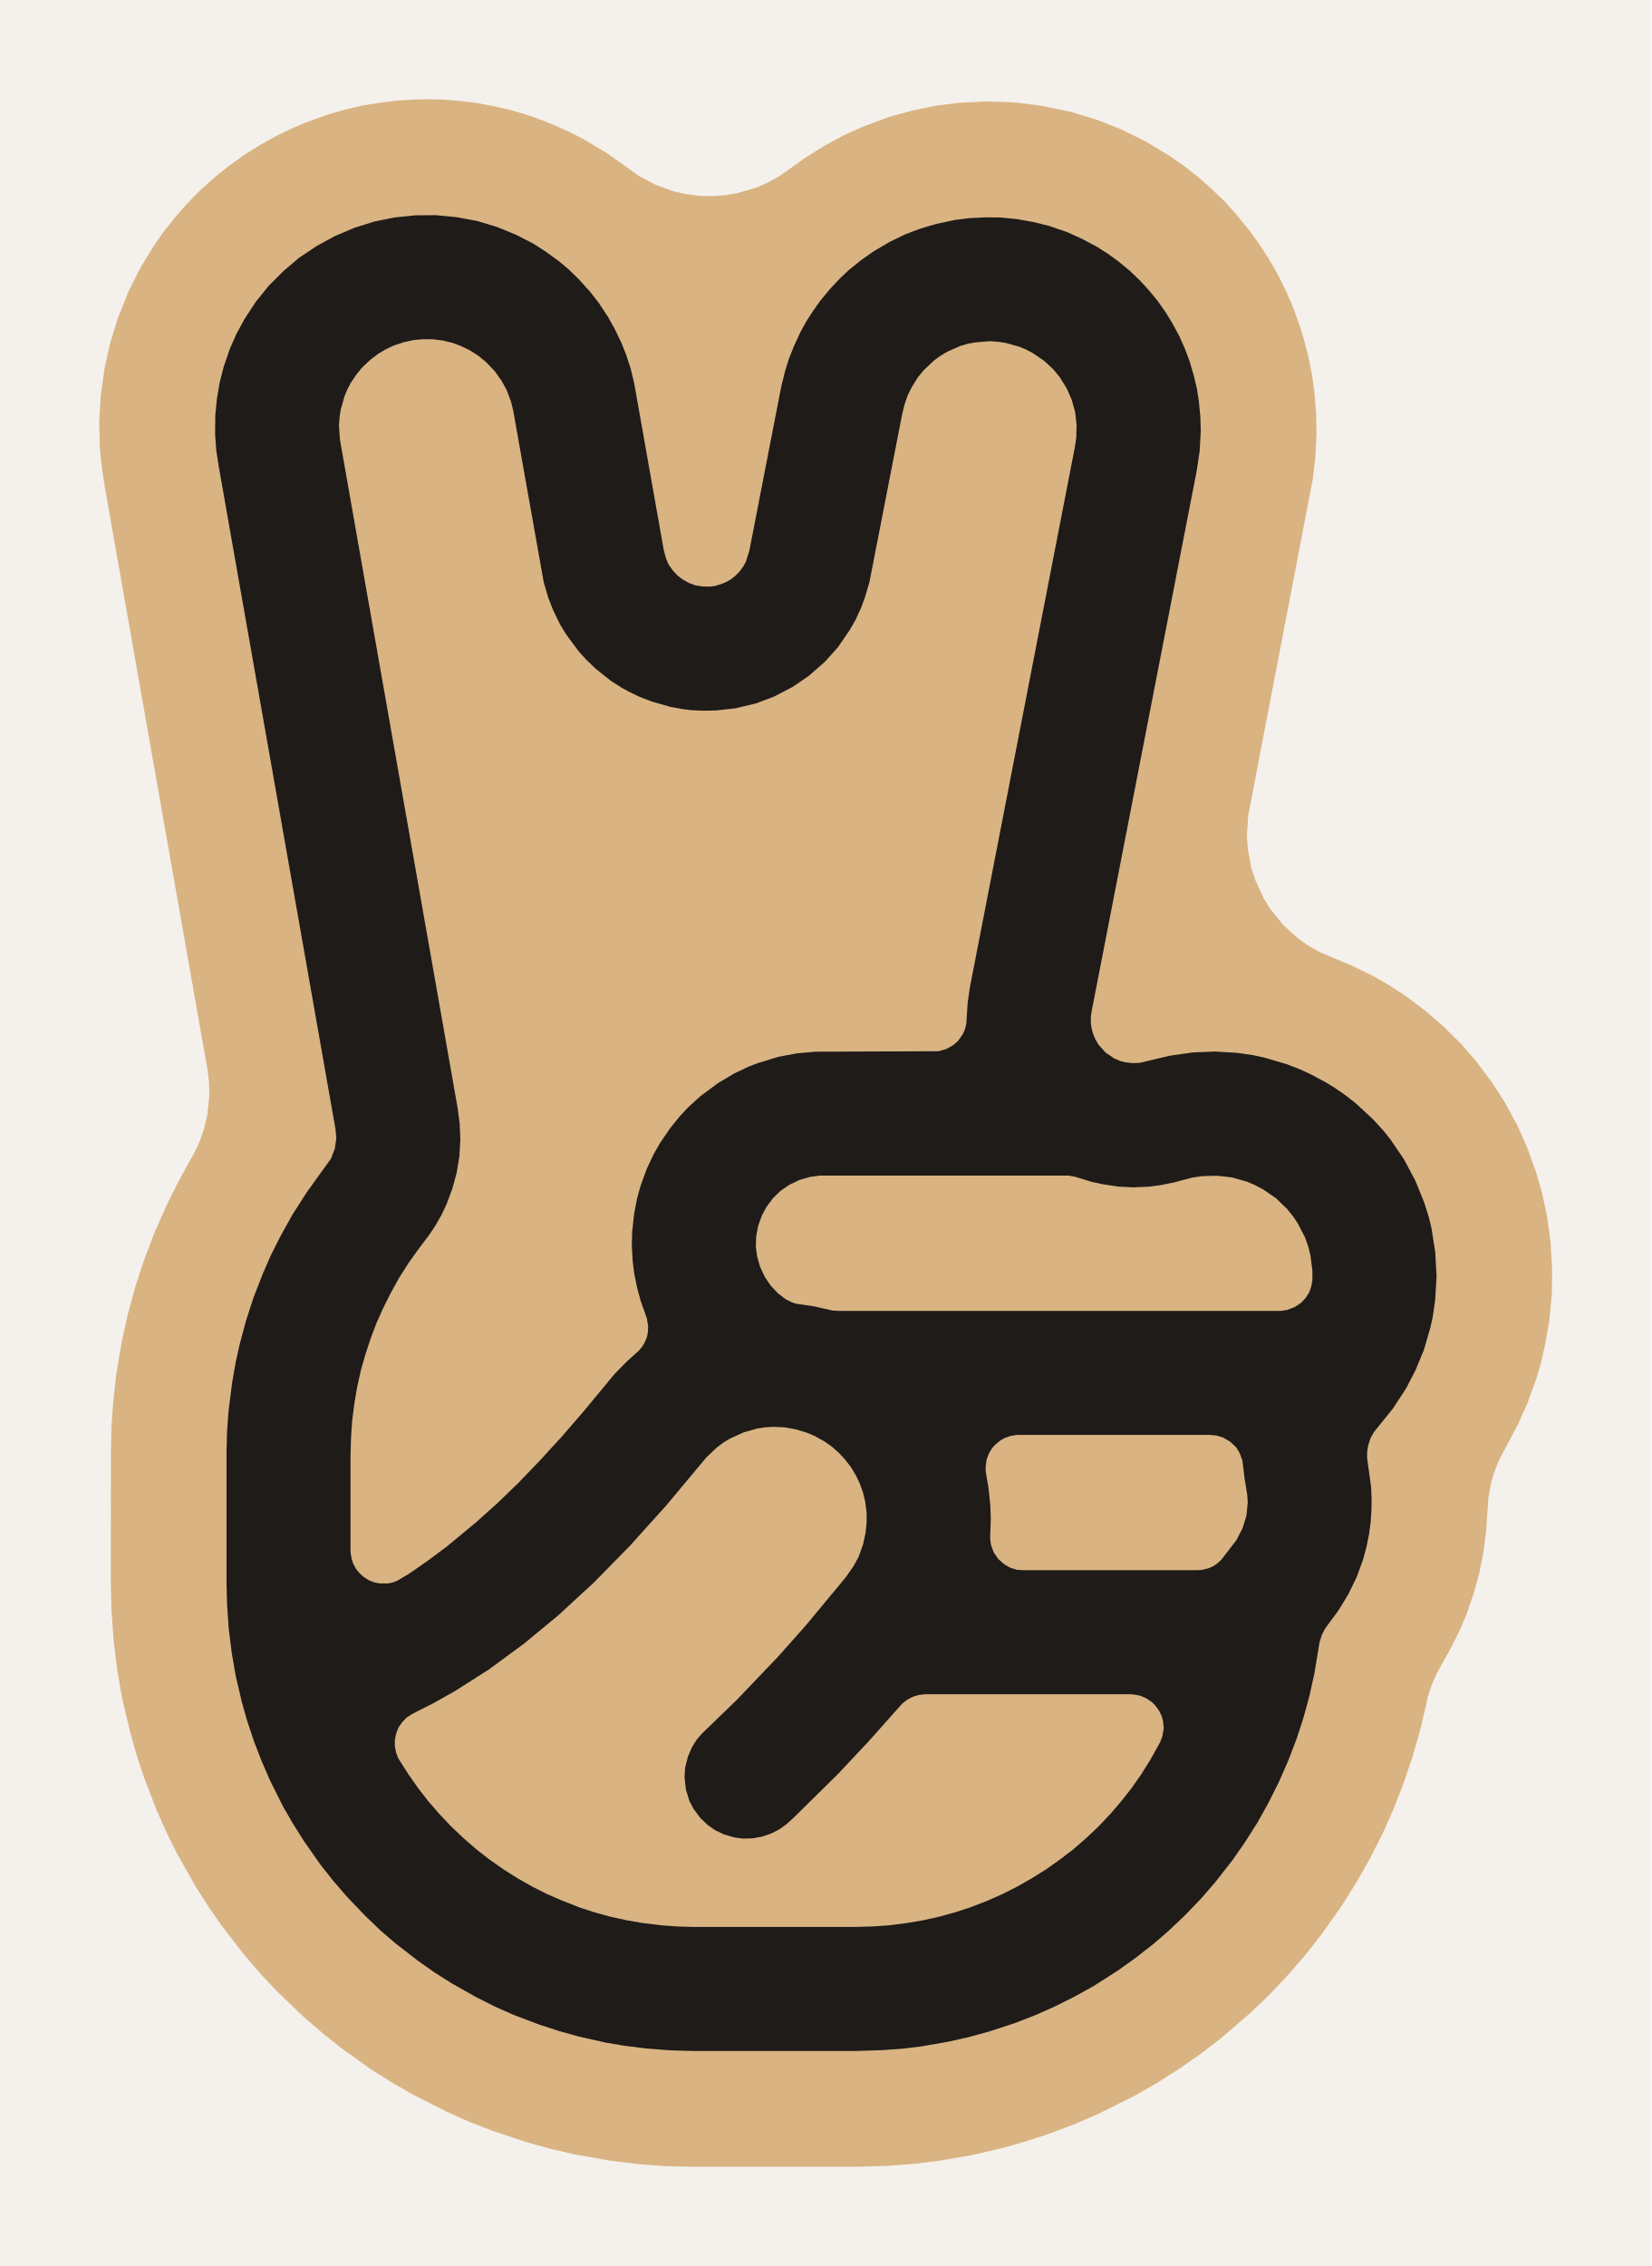
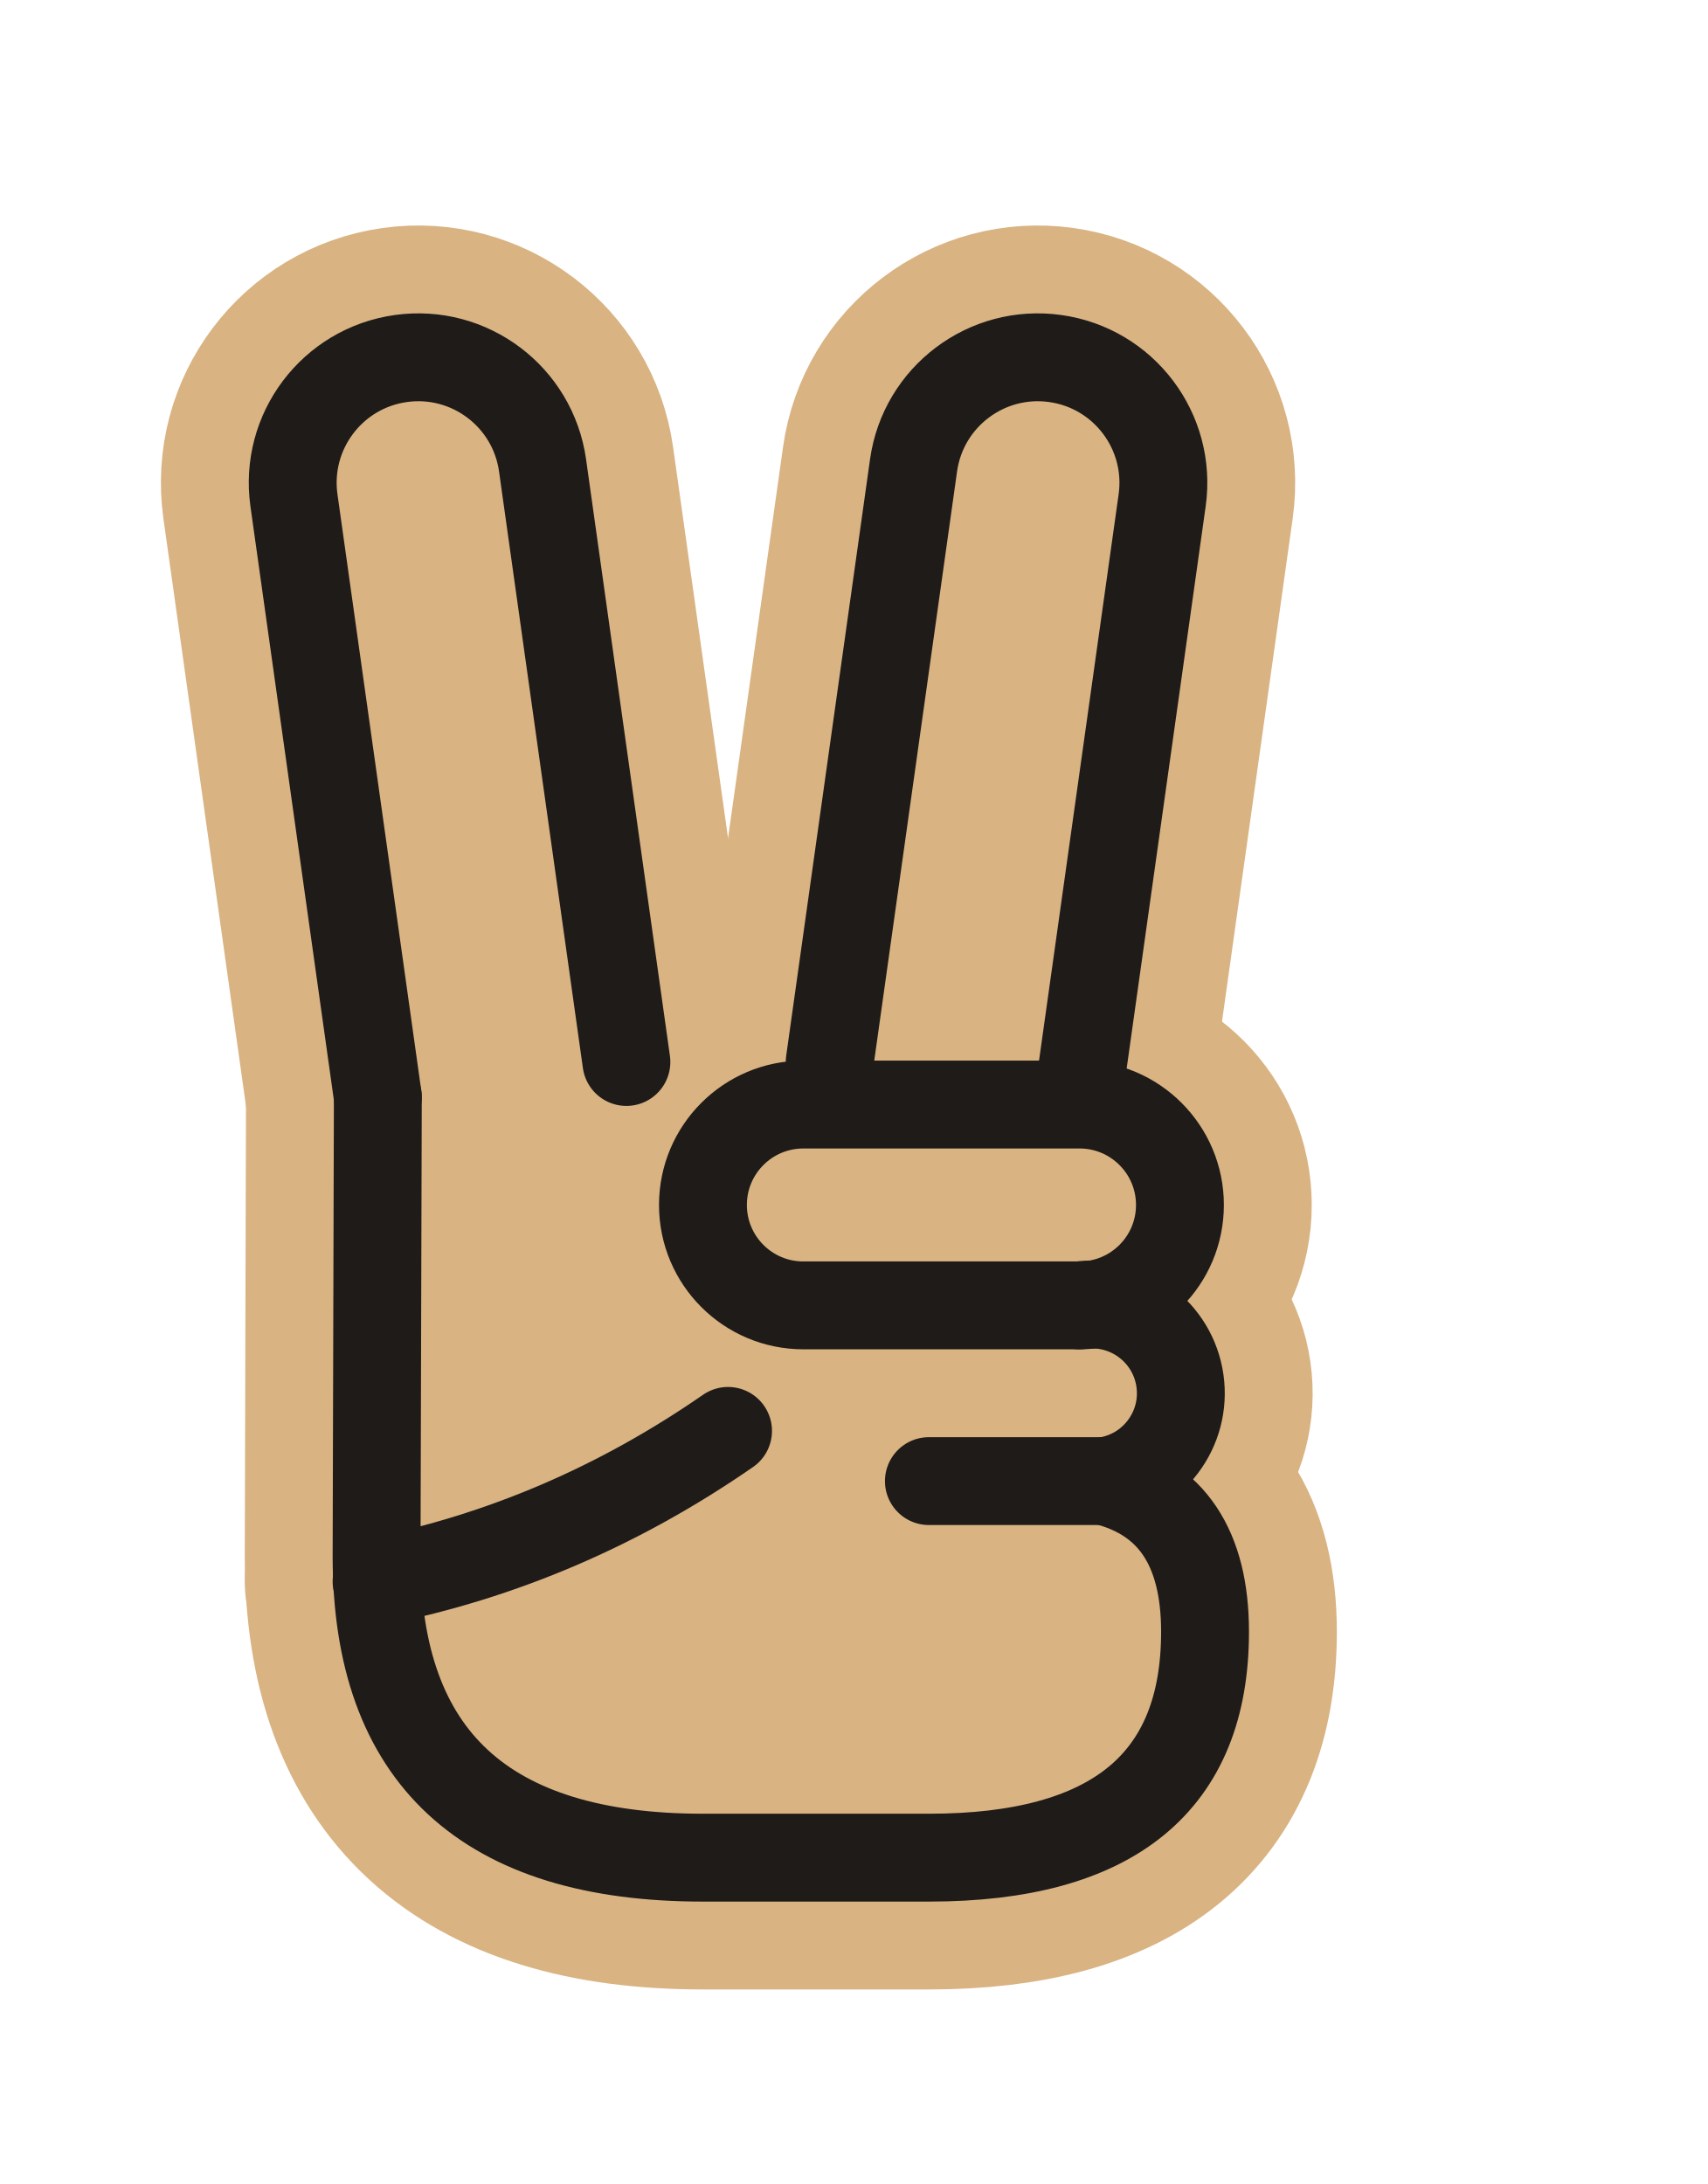
- <svg xmlns="http://www.w3.org/2000/svg" viewBox="0 0 99.88 137.01" width="99.88mm" height="137.01mm">
-   <rect width="99.88" height="137.01" fill="#F4F1EC" />
-   <path d="M7.88,104.76 L8.24,106.04 L8.67,107.36 L9.44,109.37 L10.05,110.75 L10.69,112.04 L11.79,114.00 L12.60,115.27 L13.42,116.45 L14.74,118.16 L15.78,119.37 L16.77,120.42 L18.39,121.97 L19.53,122.95 L20.66,123.85 L22.41,125.10 L23.76,125.95 L25.02,126.67 L26.99,127.67 L28.35,128.28 L29.80,128.84 L31.84,129.52 L33.27,129.92 L34.78,130.27 L36.90,130.64 L38.79,130.87 L40.29,130.97 L41.72,131.01 L51.79,131.01 L53.73,130.95 L55.28,130.83 L56.63,130.67 L58.70,130.32 L60.61,129.88 L62.06,129.47 L63.52,128.99 L65.14,128.37 L66.51,127.77 L68.63,126.71 L69.99,125.93 L71.40,125.03 L72.66,124.15 L73.85,123.23 L75.65,121.68 L76.73,120.64 L77.80,119.52 L78.93,118.22 L79.86,117.04 L81.14,115.24 L82.03,113.82 L82.88,112.32 L83.66,110.77 L84.28,109.36 L84.91,107.75 L85.46,106.11 L85.93,104.44 L86.36,102.57 L86.59,101.86 L86.89,101.18 L87.72,99.69 L88.23,98.68 L88.67,97.66 L89.10,96.41 L89.46,95.13 L89.71,93.86 L89.88,92.54 L90.01,90.58 L90.15,89.79 L90.25,89.40 L90.37,89.02 L90.66,88.27 L91.78,86.17 L92.40,84.78 L92.97,83.18 L93.22,82.29 L93.42,81.41 L93.69,79.91 L93.85,78.22 L93.87,76.80 L93.77,75.06 L93.55,73.48 L93.25,72.09 L92.89,70.85 L92.34,69.34 L91.76,68.04 L91.00,66.64 L90.22,65.43 L89.27,64.16 L88.33,63.08 L87.25,62.02 L86.18,61.10 L84.98,60.20 L84.04,59.59 L83.09,59.04 L81.81,58.41 L79.82,57.57 L79.13,57.18 L78.48,56.72 L77.59,55.91 L76.84,54.98 L76.42,54.31 L75.92,53.22 L75.67,52.46 L75.46,51.29 L75.41,50.49 L75.49,49.30 L79.39,28.98 L79.55,27.65 L79.62,26.25 L79.59,24.91 L79.49,23.72 L79.36,22.75 L79.11,21.48 L78.85,20.49 L78.56,19.56 L78.18,18.53 L77.77,17.59 L77.25,16.55 L76.74,15.66 L76.21,14.84 L75.54,13.91 L74.72,12.91 L74.03,12.15 L73.24,11.39 L72.47,10.71 L71.55,9.99 L70.71,9.41 L69.25,8.53 L67.71,7.78 L66.25,7.21 L64.74,6.76 L63.01,6.40 L61.45,6.20 L59.74,6.13 L58.04,6.21 L56.61,6.39 L55.11,6.70 L53.77,7.07 L52.16,7.67 L51.07,8.16 L49.88,8.80 L48.70,9.54 L47.12,10.66 L46.43,11.04 L45.72,11.35 L44.60,11.68 L43.83,11.81 L43.05,11.86 L42.27,11.84 L41.50,11.74 L40.74,11.57 L39.64,11.17 L38.61,10.62 L36.77,9.30 L35.27,8.40 L34.40,7.96 L33.51,7.56 L32.61,7.20 L31.74,6.90 L30.75,6.62 L29.80,6.41 L28.85,6.23 L27.88,6.11 L26.91,6.03 L25.94,6.00 L24.97,6.02 L24.05,6.08 L23.03,6.20 L21.89,6.39 L20.89,6.62 L19.78,6.94 L18.56,7.38 L17.62,7.78 L16.63,8.26 L15.74,8.76 L14.75,9.38 L13.82,10.05 L13.02,10.69 L12.06,11.55 L11.25,12.38 L10.58,13.15 L9.86,14.06 L9.27,14.91 L8.48,16.21 L7.78,17.61 L7.14,19.20 L6.67,20.71 L6.33,22.24 L6.09,23.94 L6.00,25.51 L6.04,27.08 L6.17,28.37 L6.33,29.40 L12.54,64.62 L12.64,65.41 L12.66,66.21 L12.54,67.40 L12.36,68.17 L12.11,68.93 L11.78,69.65 L10.81,71.40 L10.04,72.95 L9.34,74.53 L8.67,76.31 L8.19,77.79 L7.73,79.46 L7.36,81.15 L7.04,83.03 L6.85,84.75 L6.74,86.25 L6.71,87.59 L6.70,95.70 L6.74,97.31 L6.88,99.27 L7.10,101.04 L7.40,102.75 Z" fill="#D9B382" />
-   <path d="M14.62,102.89 L14.94,104.02 L15.38,105.34 L15.83,106.50 L16.34,107.67 L17.12,109.23 L17.69,110.22 L18.37,111.30 L19.37,112.73 L20.16,113.73 L20.98,114.68 L22.11,115.86 L23.03,116.74 L23.89,117.48 L25.27,118.55 L26.32,119.29 L27.37,119.95 L28.79,120.75 L29.94,121.33 L31.07,121.83 L32.60,122.41 L33.83,122.81 L35.02,123.14 L36.62,123.50 L37.74,123.69 L39.01,123.85 L40.50,123.97 L41.95,124.01 L51.72,124.01 L53.32,123.96 L54.60,123.87 L55.73,123.73 L57.34,123.45 L58.55,123.18 L59.79,122.84 L61.36,122.33 L62.64,121.83 L63.77,121.33 L65.01,120.71 L66.14,120.08 L67.60,119.15 L68.65,118.40 L69.74,117.55 L70.68,116.74 L71.69,115.78 L72.65,114.78 L73.49,113.81 L74.56,112.44 L75.29,111.39 L76.04,110.21 L76.71,109.01 L77.33,107.77 L77.89,106.50 L78.42,105.12 L78.82,103.89 L79.19,102.54 L79.49,101.18 L79.80,99.31 L79.94,98.85 L80.15,98.45 L80.96,97.35 L81.55,96.38 L82.05,95.35 L82.44,94.28 L82.65,93.49 L82.80,92.73 L82.89,92.06 L82.94,91.35 L82.95,90.67 L82.92,89.90 L82.68,88.18 L82.68,87.79 L82.74,87.41 L82.88,86.97 L83.09,86.59 L84.25,85.15 L85.04,83.94 L85.60,82.86 L86.11,81.63 L86.51,80.25 L86.65,79.60 L86.79,78.64 L86.88,77.20 L86.80,75.73 L86.58,74.31 L86.43,73.66 L86.14,72.73 L85.60,71.40 L84.91,70.10 L84.10,68.91 L83.69,68.39 L83.03,67.67 L81.98,66.70 L81.34,66.20 L80.70,65.76 L80.14,65.42 L79.28,64.96 L78.58,64.64 L77.83,64.35 L76.44,63.94 L75.79,63.80 L74.83,63.66 L73.51,63.58 L72.18,63.63 L70.75,63.83 L68.94,64.26 L68.50,64.28 L68.04,64.23 L67.74,64.15 L67.39,64.00 L66.86,63.64 L66.43,63.16 L66.24,62.83 L66.11,62.52 L66.01,62.15 L65.97,61.84 L65.97,61.51 L66.02,61.14 L72.38,28.43 L72.55,27.28 L72.62,26.02 L72.59,25.16 L72.50,24.24 L72.39,23.52 L72.19,22.68 L71.93,21.80 L71.67,21.11 L71.32,20.32 L70.88,19.51 L70.50,18.89 L70.00,18.18 L69.41,17.47 L68.92,16.94 L68.29,16.34 L67.58,15.76 L66.98,15.33 L66.32,14.91 L65.43,14.44 L64.55,14.04 L63.45,13.66 L62.47,13.42 L61.52,13.25 L60.51,13.15 L59.63,13.14 L58.62,13.19 L57.75,13.30 L56.62,13.54 L55.64,13.83 L54.75,14.17 L53.83,14.61 L52.83,15.20 L52.10,15.71 L51.32,16.34 L50.79,16.84 L50.20,17.47 L49.61,18.18 L49.19,18.77 L48.77,19.42 L48.42,20.06 L48.03,20.89 L47.71,21.70 L47.49,22.40 L47.25,23.36 L45.32,33.29 L45.12,33.93 L44.97,34.22 L44.75,34.53 L44.48,34.81 L44.24,35.00 L43.96,35.17 L43.61,35.32 L43.24,35.43 L42.94,35.47 L42.48,35.46 L42.05,35.39 L41.69,35.26 L41.29,35.04 L40.99,34.81 L40.69,34.49 L40.43,34.12 L40.28,33.77 L40.14,33.25 L38.35,23.15 L38.13,22.25 L37.86,21.43 L37.59,20.75 L37.19,19.92 L36.77,19.16 L36.21,18.31 L35.67,17.62 L35.00,16.88 L34.37,16.27 L33.81,15.80 L33.00,15.21 L32.25,14.73 L31.22,14.20 L30.05,13.72 L28.85,13.36 L27.61,13.13 L26.36,13.01 L25.10,13.02 L23.85,13.15 L22.62,13.40 L21.42,13.78 L20.26,14.27 L19.16,14.87 L18.11,15.57 L17.15,16.38 L16.26,17.27 L15.47,18.25 L14.78,19.30 L14.30,20.19 L13.91,21.07 L13.53,22.17 L13.28,23.15 L13.12,24.10 L13.02,25.11 L13.01,26.27 L13.08,27.24 L13.23,28.21 L20.29,68.27 L20.34,68.82 L20.25,69.45 L20.02,70.05 L18.56,72.08 L17.68,73.45 L16.96,74.75 L16.38,75.90 L15.89,77.02 L15.33,78.46 L14.87,79.88 L14.51,81.22 L14.26,82.33 L14.04,83.59 L13.82,85.32 L13.73,86.60 L13.70,87.78 L13.70,95.71 L13.73,96.97 L13.83,98.45 L14.02,99.97 L14.26,101.35 Z M21.20,93.85 L21.20,87.99 L21.23,86.87 L21.30,85.88 L21.43,84.87 L21.60,83.86 L21.83,82.83 L22.10,81.89 L22.44,80.86 L22.78,79.97 L23.17,79.10 L23.64,78.16 L24.15,77.24 L24.70,76.38 L25.29,75.55 L25.94,74.69 L26.31,74.14 L26.71,73.44 L27.01,72.80 L27.36,71.86 L27.62,70.90 L27.78,69.92 L27.84,68.91 L27.80,67.95 L27.68,67.02 L20.56,26.59 L20.50,25.75 L20.53,25.29 L20.60,24.78 L20.83,23.97 L21.01,23.54 L21.22,23.14 L21.55,22.65 L21.90,22.22 L22.40,21.75 L22.86,21.40 L23.31,21.13 L23.84,20.88 L24.46,20.68 L25.03,20.56 L25.56,20.51 L26.14,20.51 L26.79,20.59 L27.36,20.73 L27.85,20.91 L28.38,21.16 L28.93,21.51 L29.38,21.88 L29.92,22.44 L30.34,23.03 L30.65,23.60 L30.91,24.30 L31.04,24.84 L32.88,35.19 L33.15,36.12 L33.45,36.89 L33.87,37.75 L34.24,38.36 L35.01,39.40 L35.46,39.89 L36.02,40.43 L36.95,41.17 L37.61,41.59 L38.07,41.84 L38.67,42.13 L39.40,42.41 L40.54,42.74 L41.31,42.88 L41.83,42.94 L42.50,42.97 L43.27,42.96 L44.46,42.83 L45.72,42.53 L46.81,42.12 L47.96,41.52 L48.92,40.86 L49.89,40.01 L50.67,39.14 L51.39,38.09 L51.74,37.48 L52.08,36.74 L52.31,36.11 L52.58,35.20 L54.57,24.99 L54.71,24.44 L54.89,23.91 L55.15,23.39 L55.50,22.83 L55.85,22.40 L56.48,21.80 L56.85,21.53 L57.30,21.26 L58.07,20.92 L58.51,20.79 L59.00,20.70 L59.87,20.63 L60.33,20.66 L60.81,20.73 L61.63,20.96 L62.07,21.14 L62.48,21.36 L63.15,21.82 L63.70,22.33 L64.11,22.83 L64.52,23.50 L64.81,24.16 L65.02,24.91 L65.11,25.69 L65.09,26.47 L65.00,27.06 L58.65,59.73 L58.52,60.64 L58.44,61.91 L58.34,62.28 L58.22,62.54 L57.94,62.94 L57.65,63.19 L57.22,63.43 L56.76,63.56 L49.32,63.59 L48.18,63.69 L47.07,63.90 L45.80,64.29 L45.26,64.50 L44.43,64.89 L43.42,65.49 L42.37,66.27 L41.66,66.91 L41.14,67.46 L40.54,68.20 L39.91,69.12 L39.53,69.79 L39.12,70.66 L38.74,71.70 L38.53,72.45 L38.35,73.39 L38.23,74.49 L38.21,75.27 L38.26,76.22 L38.35,76.97 L38.54,77.90 L38.74,78.64 L39.12,79.71 L39.20,80.19 L39.18,80.57 L39.12,80.86 L38.97,81.21 L38.81,81.46 L38.62,81.68 L37.95,82.28 L37.18,83.06 L35.30,85.33 L33.96,86.88 L32.64,88.32 L31.35,89.66 L30.09,90.88 L28.83,92.01 L27.07,93.47 L25.88,94.36 L24.79,95.12 L24.02,95.58 L23.75,95.68 L23.46,95.74 L22.98,95.74 L22.69,95.69 L22.33,95.56 L22.00,95.35 L21.78,95.16 L21.53,94.86 L21.35,94.52 L21.26,94.24 Z M47.52,78.56 L47.04,78.19 L46.60,77.72 L46.26,77.22 L45.97,76.60 L45.79,75.98 L45.71,75.38 L45.73,74.76 L45.85,74.12 L46.08,73.48 L46.37,72.95 L46.76,72.43 L47.21,72.00 L47.75,71.63 L48.36,71.34 L48.99,71.16 L49.59,71.08 L64.60,71.08 L64.98,71.14 L66.03,71.46 L66.72,71.61 L67.68,71.75 L68.52,71.79 L69.48,71.75 L70.17,71.66 L70.97,71.50 L72.11,71.20 L72.73,71.11 L73.62,71.09 L74.50,71.19 L75.42,71.45 L75.91,71.66 L76.38,71.91 L77.17,72.45 L77.85,73.11 L78.19,73.53 L78.48,73.96 L78.92,74.81 L79.12,75.37 L79.25,75.89 L79.37,76.83 L79.37,77.41 L79.30,77.79 L79.17,78.15 L78.96,78.48 L78.70,78.76 L78.30,79.03 L77.85,79.20 L77.47,79.26 L50.66,79.26 L50.35,79.24 L49.25,78.99 L48.16,78.83 L47.88,78.74 Z M61.50,86.76 L73.19,86.76 L73.59,86.80 L73.97,86.92 L74.40,87.17 L74.76,87.51 L74.97,87.85 L75.14,88.32 L75.27,89.41 L75.43,90.39 L75.46,90.85 L75.38,91.65 L75.14,92.42 L74.77,93.13 L73.86,94.31 L73.57,94.57 L73.33,94.72 L73.06,94.83 L72.69,94.92 L72.40,94.94 L61.88,94.94 L61.48,94.91 L61.10,94.79 L60.76,94.60 L60.38,94.27 L60.10,93.87 L59.93,93.40 L59.88,93.01 L59.92,91.84 L59.89,91.01 L59.78,89.94 L59.61,88.97 L59.61,88.67 L59.66,88.28 L59.79,87.91 L59.99,87.57 L60.19,87.35 L60.49,87.10 L60.75,86.95 L61.12,86.82 Z M24.91,103.64 L26.25,102.96 L27.51,102.25 L29.57,100.94 L31.69,99.38 L33.76,97.67 L35.91,95.69 L38.08,93.48 L40.28,91.04 L42.71,88.13 L43.35,87.52 L43.75,87.22 L44.15,86.98 L44.96,86.61 L45.80,86.37 L46.29,86.30 L46.78,86.27 L47.44,86.30 L48.12,86.42 L48.81,86.63 L49.28,86.83 L49.87,87.16 L50.31,87.47 L50.76,87.87 L51.09,88.23 L51.46,88.70 L51.75,89.19 L51.99,89.68 L52.19,90.24 L52.32,90.77 L52.41,91.46 L52.41,92.06 L52.35,92.67 L52.19,93.40 L51.93,94.12 L51.61,94.71 L51.13,95.39 L48.75,98.26 L47.09,100.13 L44.57,102.77 L42.45,104.82 L42.11,105.22 L41.83,105.68 L41.60,106.22 L41.43,106.90 L41.40,107.49 L41.48,108.19 L41.68,108.86 L41.95,109.38 L42.37,109.94 L42.82,110.36 L43.25,110.66 L43.77,110.91 L44.42,111.10 L44.96,111.17 L45.54,111.15 L46.08,111.05 L46.62,110.87 L47.11,110.62 L47.55,110.31 L48.01,109.89 L50.68,107.26 L52.53,105.29 L54.57,103.00 L54.80,102.82 L55.04,102.67 L55.30,102.56 L55.58,102.48 L55.96,102.44 L68.38,102.44 L68.67,102.47 L68.96,102.53 L69.33,102.69 L69.66,102.91 L69.87,103.12 L70.10,103.44 L70.27,103.80 L70.34,104.09 L70.38,104.48 L70.30,104.97 L70.16,105.34 L69.57,106.40 L69.02,107.28 L68.43,108.12 L67.80,108.92 L67.14,109.69 L66.42,110.45 L65.70,111.13 L64.93,111.80 L64.12,112.42 L63.29,113.01 L62.43,113.55 L61.54,114.06 L60.63,114.52 L59.73,114.92 L58.69,115.32 L57.78,115.62 L56.80,115.89 L55.81,116.11 L54.87,116.27 L53.77,116.41 L52.78,116.48 L51.72,116.51 L41.98,116.51 L40.94,116.48 L39.99,116.41 L38.85,116.27 L37.91,116.11 L36.91,115.89 L35.93,115.62 L35.02,115.32 L33.96,114.90 L33.08,114.52 L32.17,114.06 L31.29,113.56 L30.48,113.05 L29.57,112.41 L28.79,111.80 L28.02,111.13 L27.28,110.43 L26.58,109.69 L25.91,108.92 L25.29,108.12 L24.70,107.28 L24.09,106.32 L23.95,105.96 L23.88,105.58 L23.88,105.19 L23.96,104.81 L24.10,104.45 L24.32,104.13 L24.59,103.85 Z" fill="#1E1B19" fill-rule="evenodd" />
+ <svg xmlns="http://www.w3.org/2000/svg" viewBox="-12 -12 136 174" width="136mm" height="174mm">
+   <g fill="#D9B382">
+     <g transform="rotate(-8 28 74)">
+       <path d="M18,74 L18,26 A10.0,10.0 0 0 1 38,26 L38,74" />
+     </g>
+     <g transform="rotate(8 64 74)">
+       <path d="M54,74 L54,26 A10.0,10.0 0 0 1 74,26 L74,74" />
+     </g>
+     <path d="M18,72 L18,112 Q18,136 44,136 L62,136 Q86,136 86,112 L86,70 L18,70 Z" />
+   </g>
+   <g fill="none" stroke="#D9B382" stroke-width="21.0" stroke-linecap="round" stroke-linejoin="round">
+     <g transform="rotate(-8 28 74)">
+       <path d="M18,74 L18,26 A10.0,10.0 0 0 1 38,26 L38,74" />
+     </g>
+     <g transform="rotate(8 64 74)">
+       <path d="M54,74 L54,26 A10.0,10.0 0 0 1 74,26 L74,74" />
+     </g>
+     <path d="M18.1,75.4 L18,112 Q18,136 44,136 L62,136 Q84,136 84,118 Q84,108 76,106" />
+     <path d="M58,76 L74,76 A8,8 0 0 1 74,92 L52,92 A8,8 0 0 1 52,76 L58,76" />
+     <path d="M74,92 A7,7 0 0 1 76,106 L62,106" />
+     <path d="M18,114 Q33,111 46,102" />
+   </g>
+   <g fill="none" stroke="#1E1B19" stroke-width="7.0" stroke-linecap="round" stroke-linejoin="round">
+     <g transform="rotate(-8 28 74)">
+       <path d="M18,74 L18,26 A10.0,10.0 0 0 1 38,26 L38,74" />
+     </g>
+     <g transform="rotate(8 64 74)">
+       <path d="M54,74 L54,26 A10.0,10.0 0 0 1 74,26 L74,74" />
+     </g>
+     <path d="M18.1,75.4 L18,112 Q18,136 44,136 L62,136 Q84,136 84,118 Q84,108 76,106" />
+     <path d="M58,76 L74,76 A8,8 0 0 1 74,92 L52,92 A8,8 0 0 1 52,76 L58,76" />
+     <path d="M74,92 A7,7 0 0 1 76,106 L62,106" />
+     <path d="M18,114 Q33,111 46,102" />
+   </g>
</svg>
